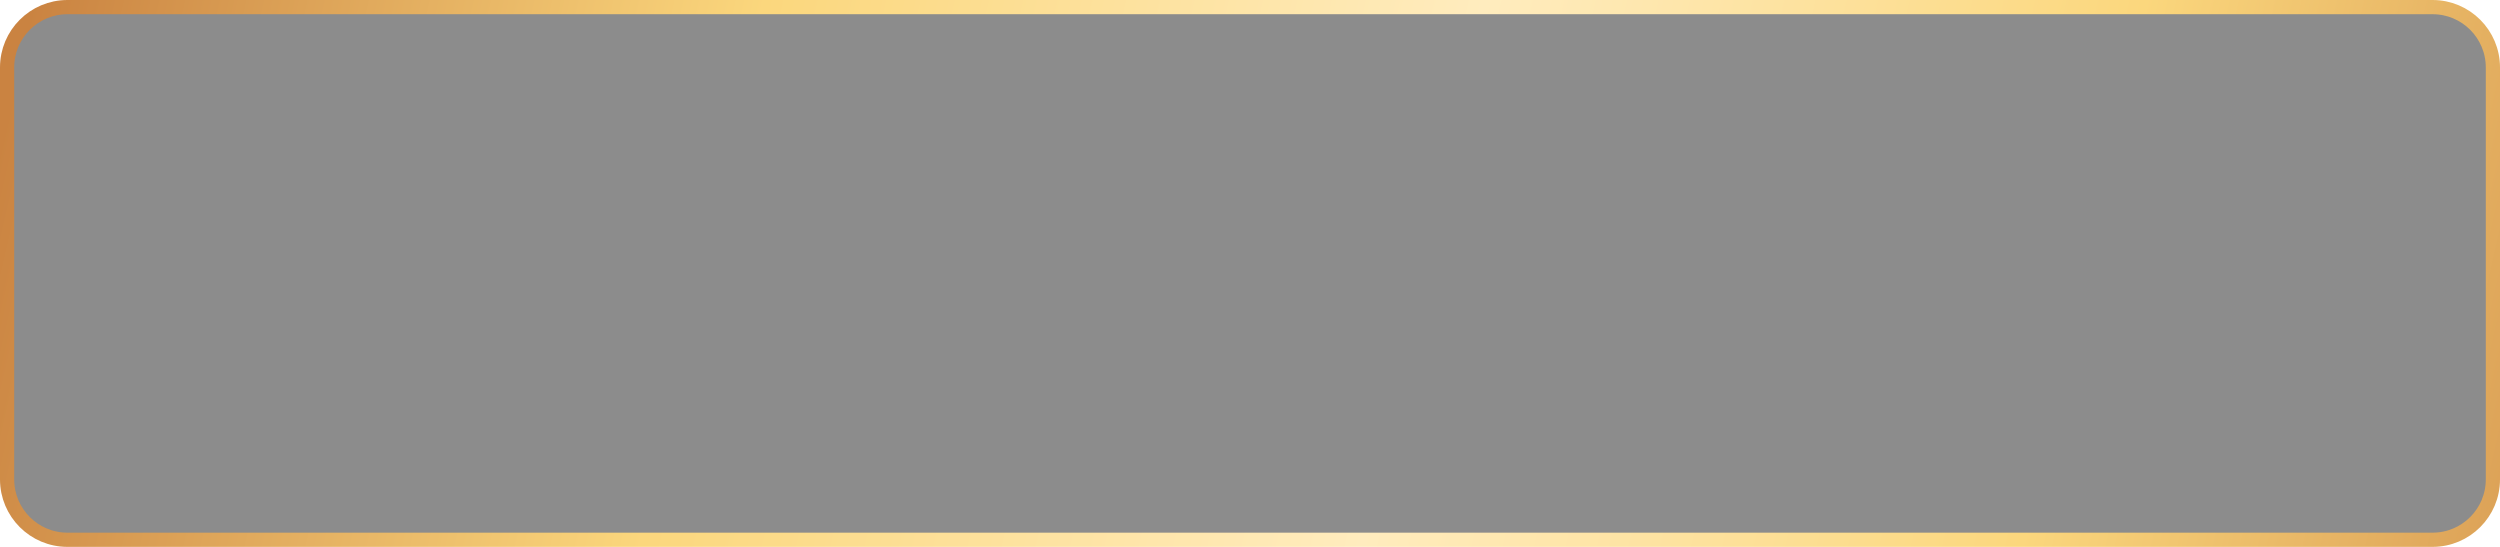
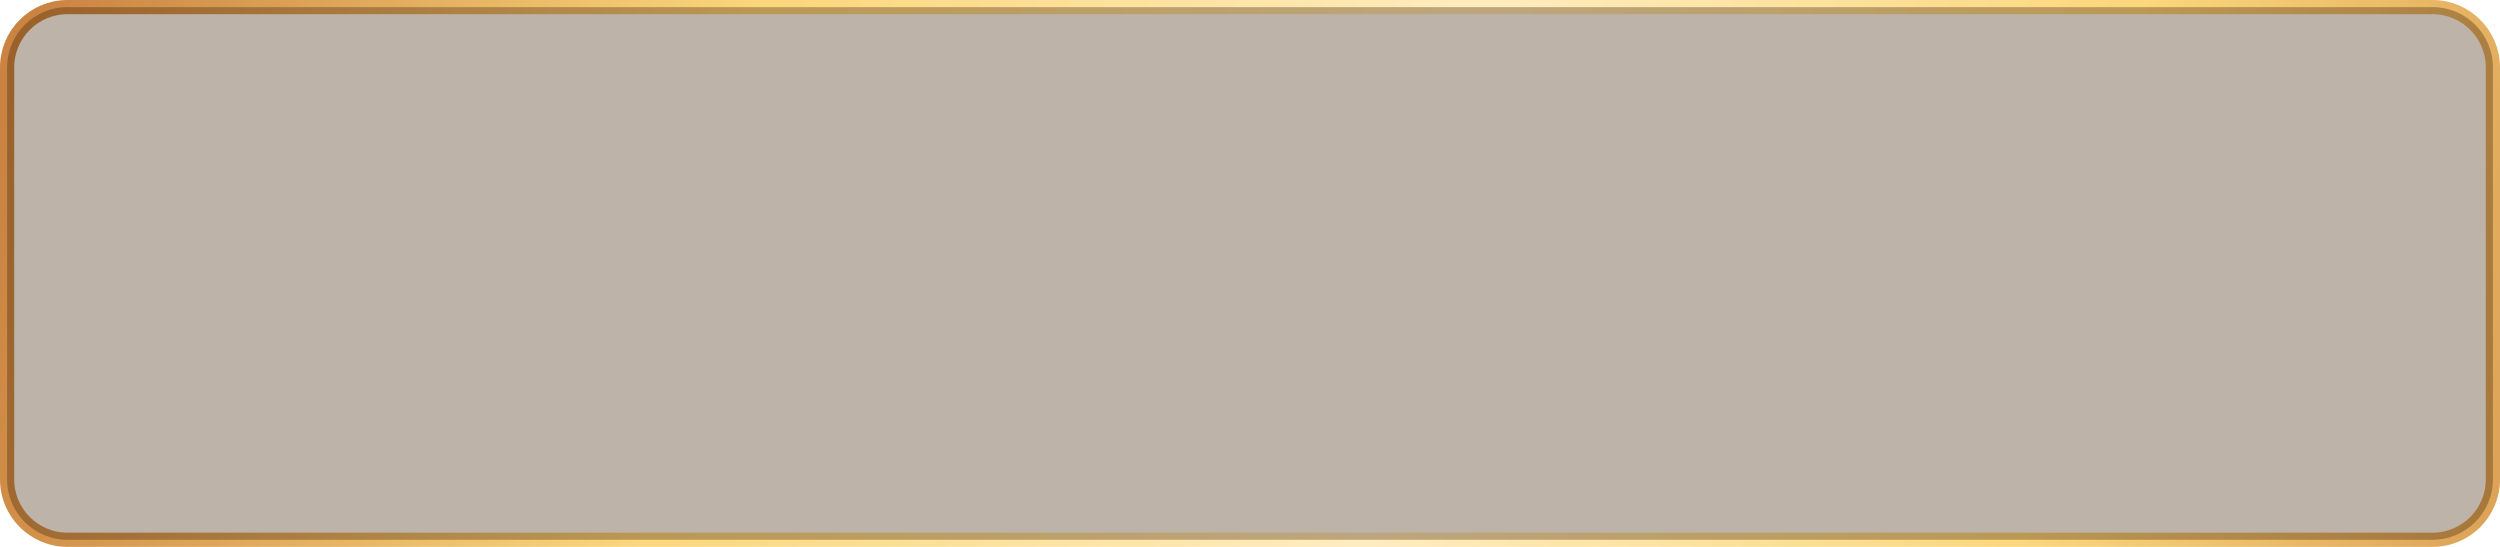
<svg xmlns="http://www.w3.org/2000/svg" width="704" height="154" viewBox="0 0 704 154" fill="none">
-   <rect x="702" y="152" width="700" height="150" rx="17" transform="rotate(180 702 152)" fill="black" fill-opacity="0.45" />
-   <rect x="702" y="152" width="700" height="150" rx="17" transform="rotate(180 702 152)" stroke="url(#paint0_linear_97_590)" stroke-width="4" />
+   <rect x="702" y="152" width="700" height="150" rx="17" transform="rotate(180 702 152)" stroke="url(#paint0_linear_209_590)" stroke-width="4" />
+   <rect x="702" y="152" width="700" height="150" rx="17" transform="rotate(180 702 152)" fill="#3F2105" fill-opacity="0.34" />
  <defs>
-     <linearGradient id="paint0_linear_97_590" x1="637.447" y1="70.864" x2="1408.01" y2="246.358" gradientUnits="userSpaceOnUse">
+     <linearGradient id="paint0_linear_209_590" x1="637.447" y1="70.864" x2="1408.01" y2="246.358" gradientUnits="userSpaceOnUse">
      <stop offset="0.005" stop-color="#CA8341" />
      <stop offset="0.266" stop-color="#FBD77D" />
      <stop offset="0.495" stop-color="#FFECBE" />
      <stop offset="0.745" stop-color="#FBD77D" />
      <stop offset="1" stop-color="#CA8341" />
    </linearGradient>
  </defs>
</svg>
